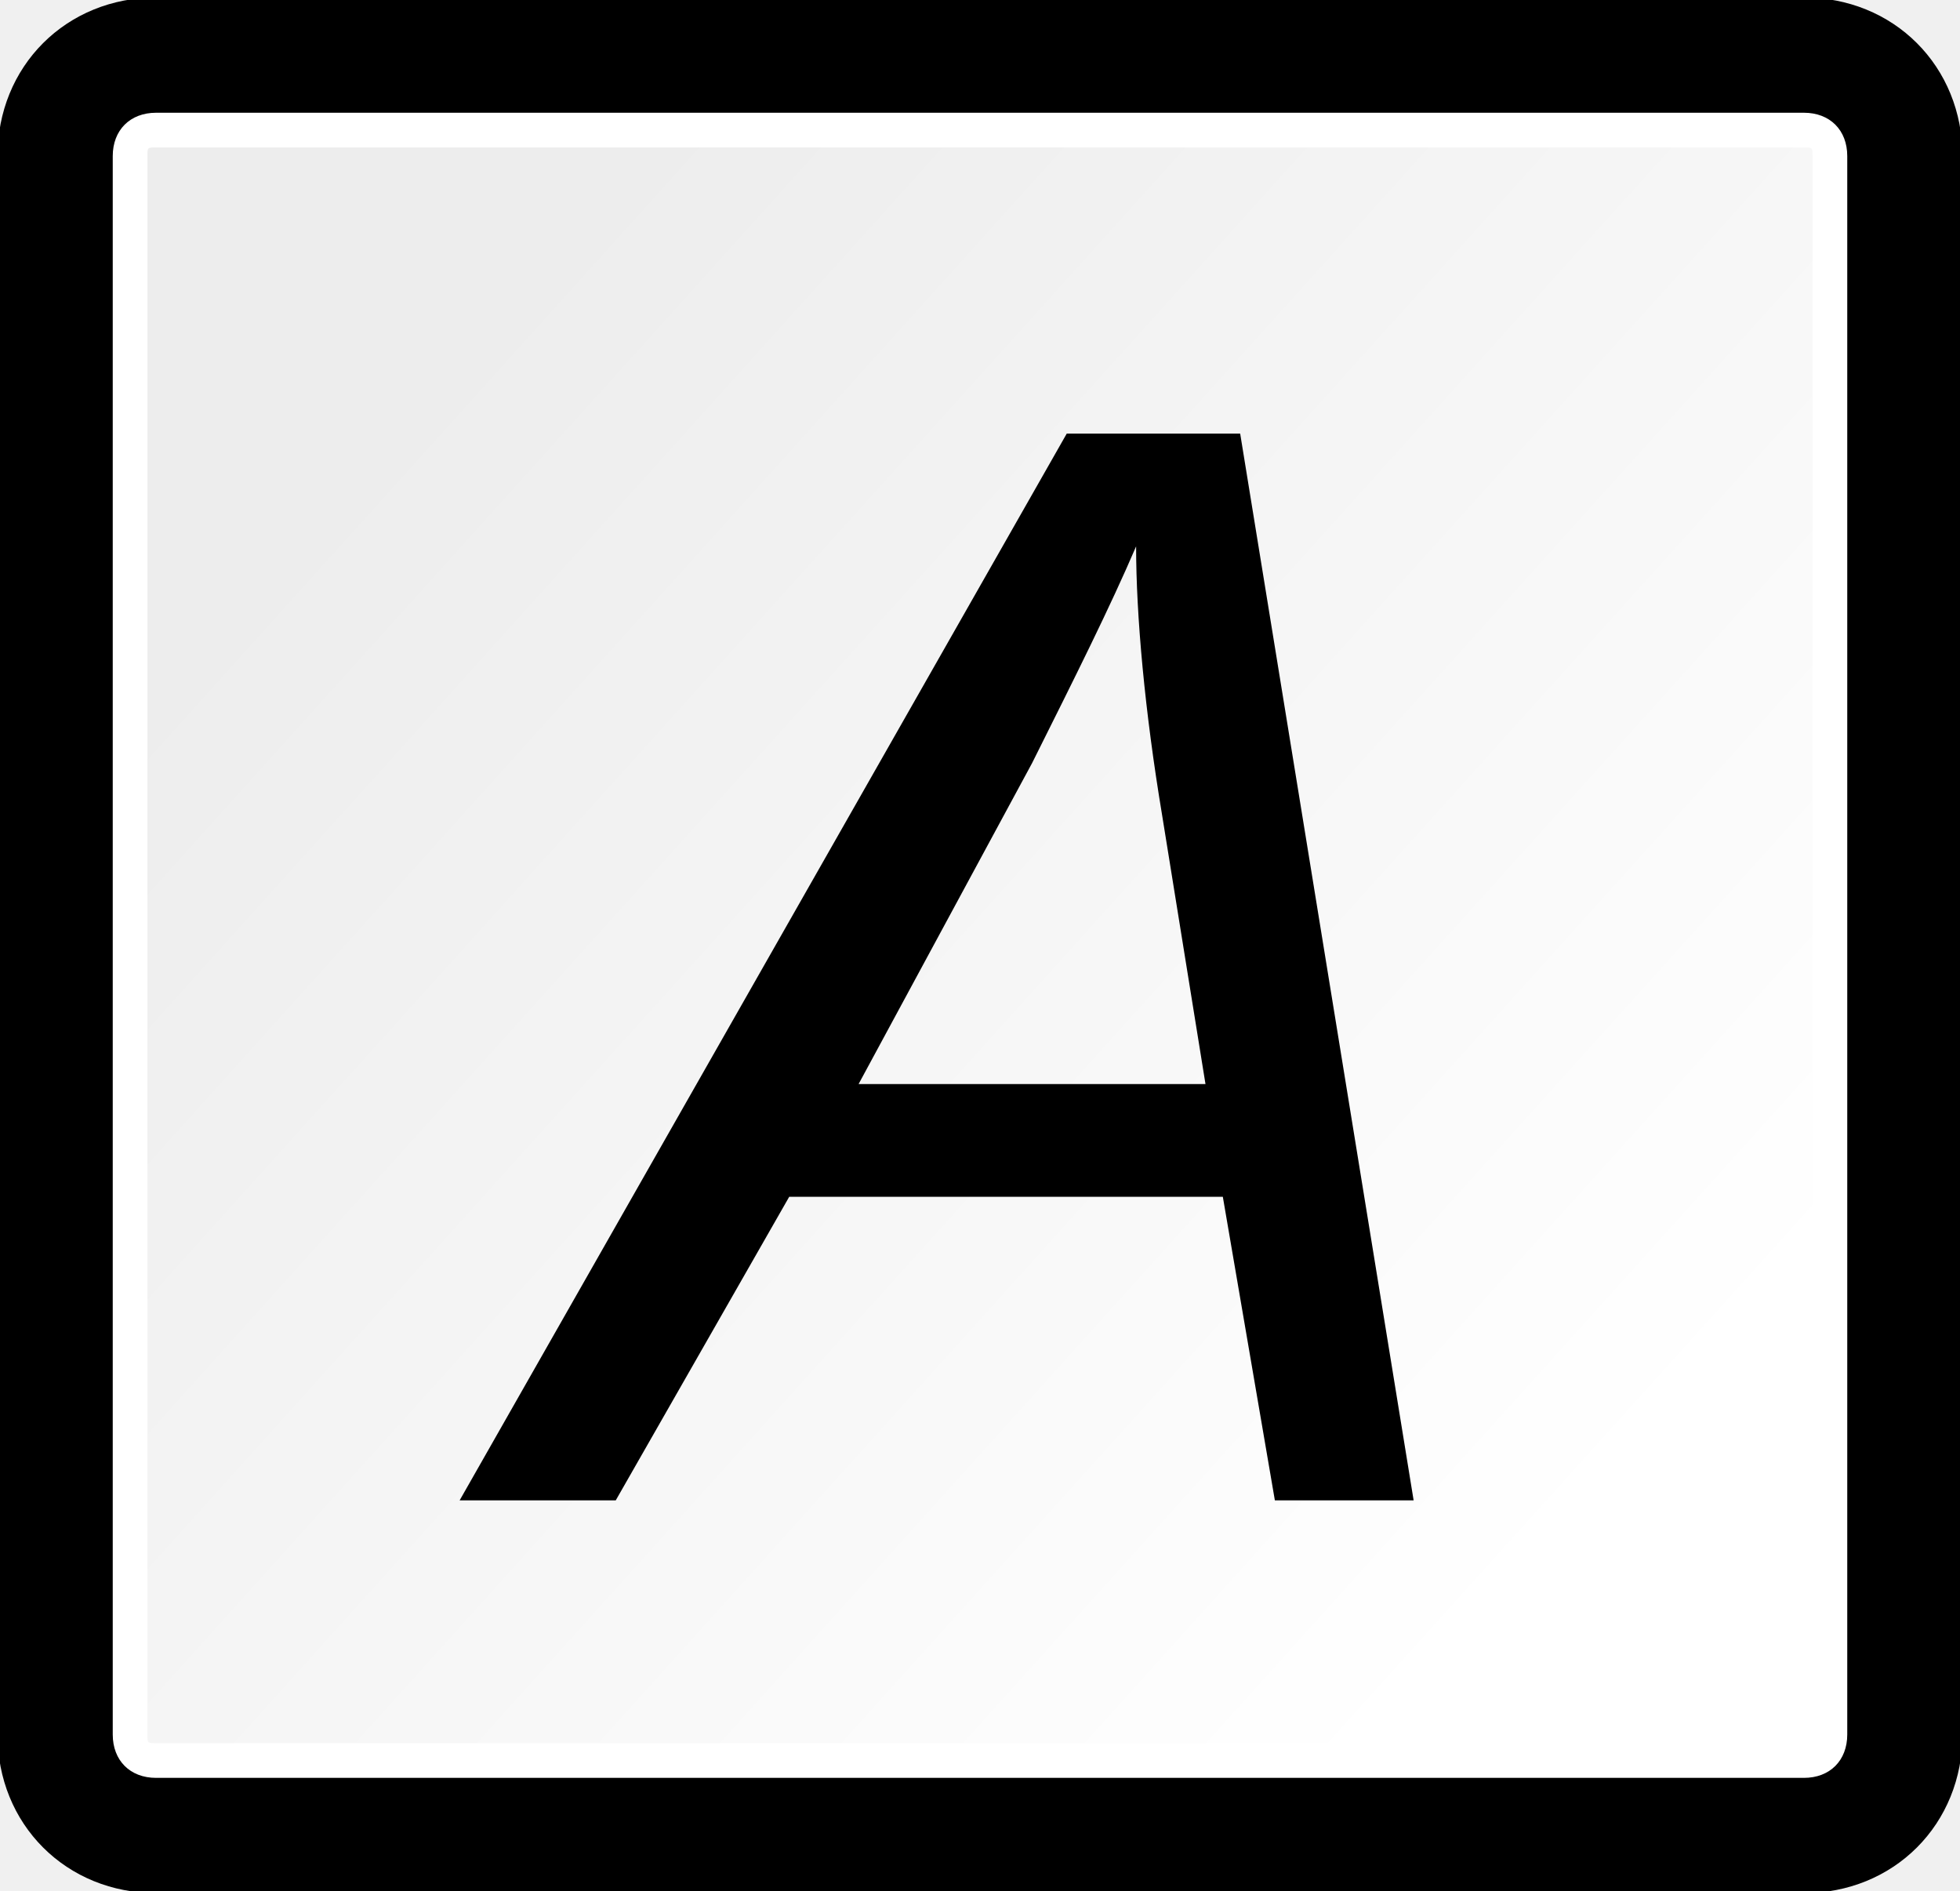
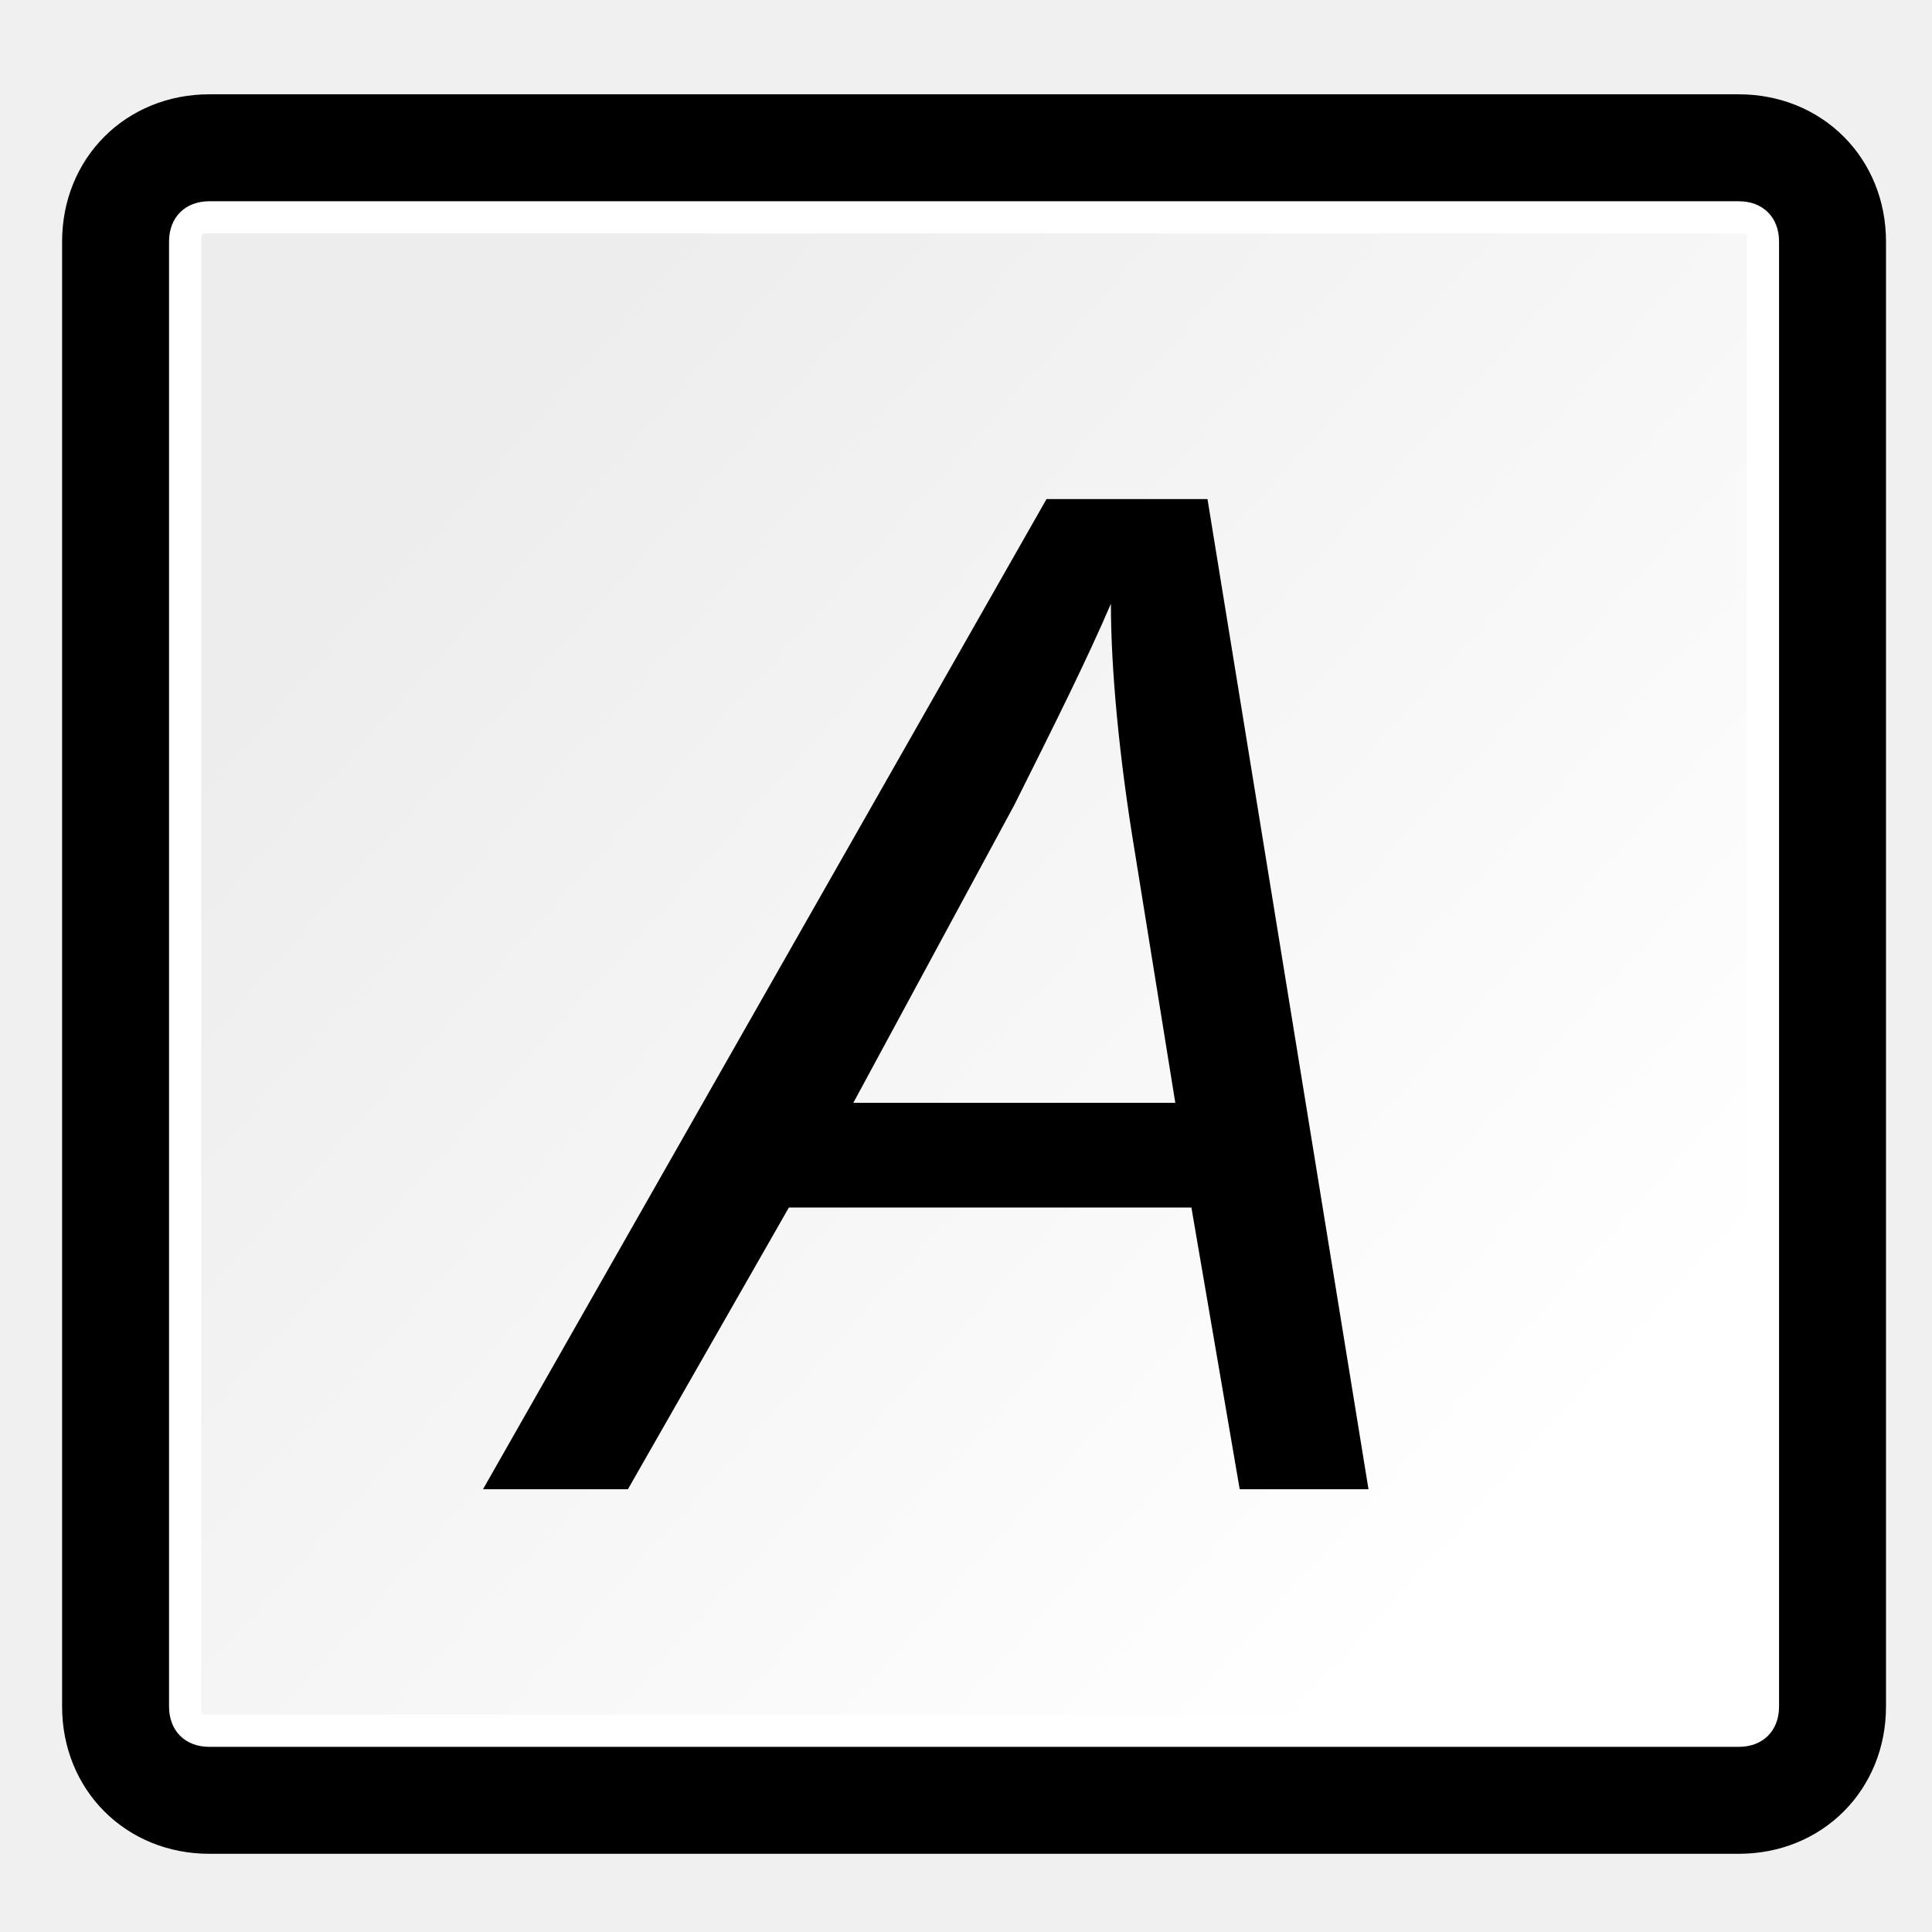
- <svg width="22.6px" height="21.8px" viewBox="0 0 22.6 21.8" xml:space="preserve">
+ <svg width="24pt" height="24pt" viewBox="0 0 24 24" xml:space="preserve">
  <g id="Layer_x0020_4" style="fill-rule:nonzero;clip-rule:nonzero;stroke:#000000;stroke-miterlimit:4;">
-     <path style="stroke-width:0.857;" d="M1.8,0.4c-0.8,0-1.4,0.6-1.4,1.4V20c0,0.8,0.6,1.4,1.4,1.4h19c0.8,0,1.4-0.6,1.4-1.4V1.8c0-0.8-0.6-1.4-1.4-1.4h-19z" />
-     <path style="fill:#FFFFFF;stroke:none;" d="M21.3,20c0,0.3-0.2,0.5-0.5,0.5h-19c-0.3,0-0.5-0.2-0.5-0.5V1.8c0-0.3,0.2-0.5,0.5-0.5h19c0.3,0,0.5,0.2,0.5,0.5V20z" />
-     <linearGradient id="aigrd1" gradientUnits="userSpaceOnUse" x1="18.473" y1="17.354" x2="4.563" y2="4.818">
+     <path style="stroke-width:0.857;" d="M2.6,1.6C1.8,1.6,1.2,2.2,1.2,3v18.2c0,0.8,0.6,1.4,1.4,1.4h19c0.8,0,1.4-0.6,1.4-1.4V3c0-0.8-0.6-1.4-1.4-1.4h-19z" />
+     <path style="fill:#FFFFFF;stroke:none;" d="M22.1,21.2c0,0.3-0.2,0.5-0.5,0.5h-19c-0.3,0-0.5-0.2-0.5-0.5V3c0-0.3,0.2-0.5,0.5-0.5h19c0.3,0,0.5,0.2,0.5,0.5v18.2z" />
+     <linearGradient id="aigrd1" gradientUnits="userSpaceOnUse" x1="19.22" y1="18.54" x2="5.309" y2="6.004">
      <stop offset="0" style="stop-color:#FFFFFF" />
      <stop offset="1" style="stop-color:#EDEDED" />
    </linearGradient>
-     <path style="fill:url(#aigrd1);stroke:none;" d="M1.8,1.7c-0.1,0-0.1,0-0.1,0.1V20c0,0.1,0,0.1,0.1,0.1h19c0.1,0,0.1,0,0.1-0.1V1.8c0-0.1,0-0.1-0.1-0.1h-19z" />
+     <path style="fill:url(#aigrd1);stroke:none;" d="M2.6,2.9c-0.1,0-0.1,0-0.1,0.1v18.2c0,0.1,0,0.1,0.1,0.1h19c0.1,0,0.1,0,0.1-0.1V3c0-0.1,0-0.1-0.1-0.1h-19z" />
  </g>
  <g id="Layer_x0020_2" style="fill-rule:nonzero;clip-rule:nonzero;stroke:#000000;stroke-miterlimit:4;">
    <g>
-       <path style="stroke:none;" d="M5.3,17.3l7-12.3h2l2,12.3h-1.6l-0.6-3.5h-5l-2,3.5H5.3z M9.8,12.5h4.1l-0.5-3.1c-0.2-1.2-0.3-2.3-0.3-3.1c-0.3,0.7-0.7,1.5-1.2,2.5l-2,3.7z" />
+       <path style="stroke:none;" d="M6,18.5l7-12.3h2l2,12.3h-1.6L14.8,15h-5l-2,3.5H6z M10.5,13.7h4.1l-0.5-3.1c-0.2-1.2-0.3-2.3-0.3-3.1c-0.3,0.7-0.7,1.5-1.2,2.5l-2,3.7z" />
    </g>
+     <path style="fill:none;stroke:none;" d="M24,24H0V0h24v24z" />
  </g>
</svg>
